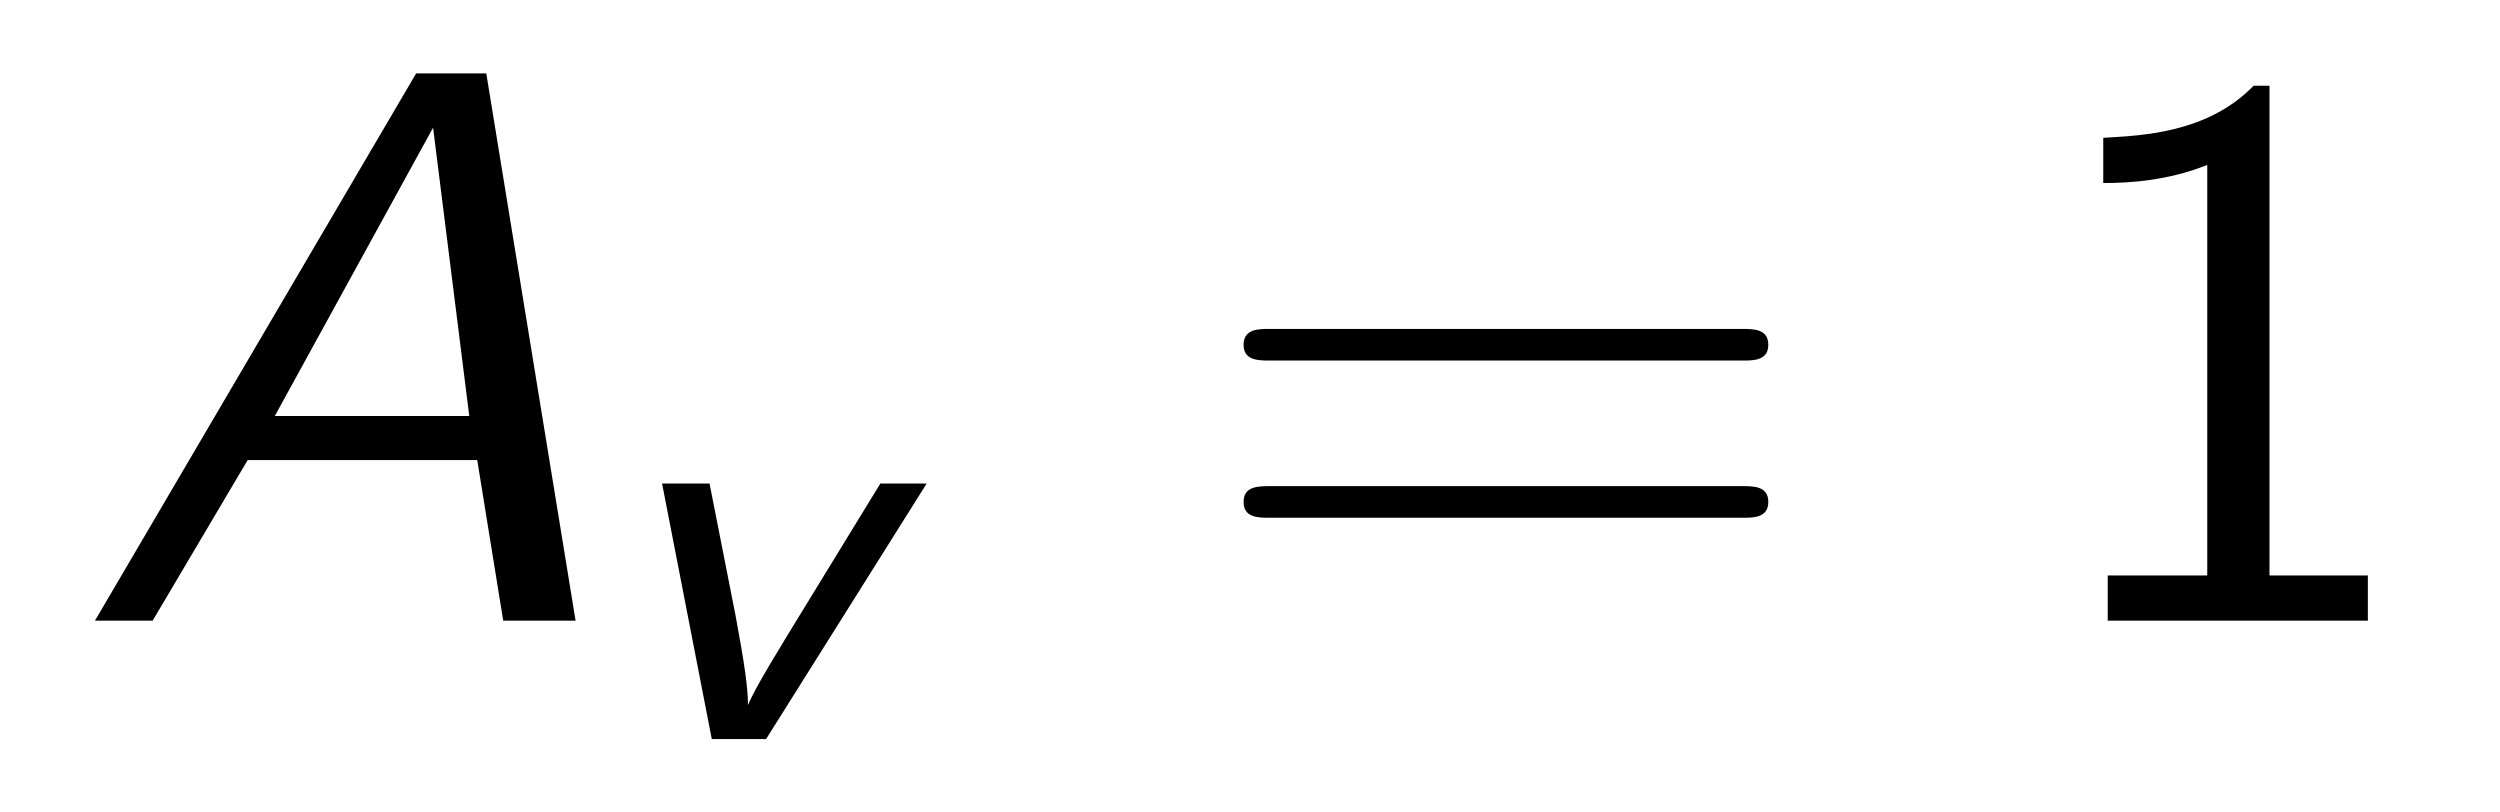
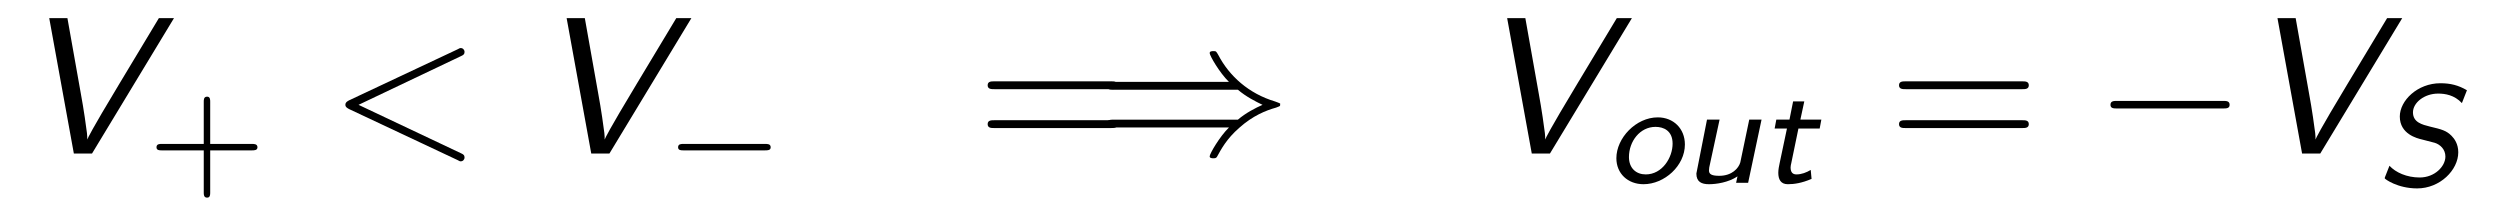
- <svg xmlns="http://www.w3.org/2000/svg" xmlns:xlink="http://www.w3.org/1999/xlink" viewBox="0 0 34.543 11.212" version="1.2">
+ <svg xmlns="http://www.w3.org/2000/svg" xmlns:xlink="http://www.w3.org/1999/xlink" viewBox="0 0 139.654 12.042" version="1.2">
  <defs>
    <g>
      <symbol overflow="visible" id="glyph0-0">
        <path style="stroke:none;" d="" />
      </symbol>
      <symbol overflow="visible" id="glyph0-1">
-         <path style="stroke:none;" d="M 5.719 -7.562 L 4.75 -7.562 L 0.312 0 L 1.109 0 L 2.422 -2.219 L 5.594 -2.219 L 5.953 0 L 6.953 0 Z M 4.984 -6.812 L 5.484 -2.828 L 2.797 -2.828 Z M 4.984 -6.812 " />
+         <path style="stroke:none;" d="M 8.719 -7.562 L 7.875 -7.562 L 5.656 -3.875 C 4.047 -1.203 3.922 -0.891 3.875 -0.781 C 3.875 -1.031 3.875 -1.078 3.734 -2.031 C 3.672 -2.469 3.594 -2.906 3.516 -3.344 L 2.766 -7.562 L 1.75 -7.562 L 3.125 0 L 4.141 0 Z M 8.719 -7.562 " />
      </symbol>
      <symbol overflow="visible" id="glyph1-0">
        <path style="stroke:none;" d="" />
      </symbol>
      <symbol overflow="visible" id="glyph1-1">
-         <path style="stroke:none;" d="M 4.531 -3.531 L 3.891 -3.531 L 2.906 -1.922 C 2.484 -1.234 2.156 -0.703 2.062 -0.469 C 2.062 -0.703 2.016 -1.031 1.891 -1.703 L 1.531 -3.531 L 0.875 -3.531 L 1.562 0 L 2.312 0 Z M 4.531 -3.531 " />
+         <path style="stroke:none;" d="M 3.469 -1.812 L 5.812 -1.812 C 5.922 -1.812 6.109 -1.812 6.109 -1.984 C 6.109 -2.172 5.922 -2.172 5.812 -2.172 L 3.469 -2.172 L 3.469 -4.531 C 3.469 -4.641 3.469 -4.812 3.297 -4.812 C 3.109 -4.812 3.109 -4.641 3.109 -4.531 L 3.109 -2.172 L 0.75 -2.172 C 0.641 -2.172 0.469 -2.172 0.469 -1.984 C 0.469 -1.812 0.641 -1.812 0.75 -1.812 L 3.109 -1.812 L 3.109 0.547 C 3.109 0.656 3.109 0.828 3.297 0.828 C 3.469 0.828 3.469 0.656 3.469 0.547 Z M 3.469 -1.812 " />
      </symbol>
      <symbol overflow="visible" id="glyph2-0">
        <path style="stroke:none;" d="" />
      </symbol>
      <symbol overflow="visible" id="glyph2-1">
+         <path style="stroke:none;" d="M 7.359 -5.438 C 7.5 -5.5 7.562 -5.547 7.562 -5.672 C 7.562 -5.797 7.469 -5.891 7.344 -5.891 C 7.312 -5.891 7.297 -5.891 7.156 -5.812 L 1.109 -2.969 C 1 -2.906 0.906 -2.859 0.906 -2.719 C 0.906 -2.594 1 -2.547 1.109 -2.484 L 7.156 0.359 C 7.297 0.438 7.312 0.438 7.344 0.438 C 7.469 0.438 7.562 0.344 7.562 0.219 C 7.562 0.094 7.5 0.047 7.359 -0.016 L 1.641 -2.719 Z M 7.359 -5.438 " />
+       </symbol>
+       <symbol overflow="visible" id="glyph3-0">
+         <path style="stroke:none;" d="" />
+       </symbol>
+       <symbol overflow="visible" id="glyph3-1">
+         <path style="stroke:none;" d="M 5.562 -1.812 C 5.703 -1.812 5.875 -1.812 5.875 -1.984 C 5.875 -2.172 5.703 -2.172 5.562 -2.172 L 1 -2.172 C 0.875 -2.172 0.703 -2.172 0.703 -1.984 C 0.703 -1.812 0.875 -1.812 1 -1.812 Z M 5.562 -1.812 " />
+       </symbol>
+       <symbol overflow="visible" id="glyph4-0">
+         <path style="stroke:none;" d="" />
+       </symbol>
+       <symbol overflow="visible" id="glyph4-1">
        <path style="stroke:none;" d="M 7.5 -3.594 C 7.656 -3.594 7.859 -3.594 7.859 -3.812 C 7.859 -4.031 7.656 -4.031 7.5 -4.031 L 0.969 -4.031 C 0.812 -4.031 0.609 -4.031 0.609 -3.812 C 0.609 -3.594 0.812 -3.594 0.984 -3.594 Z M 7.5 -1.422 C 7.656 -1.422 7.859 -1.422 7.859 -1.641 C 7.859 -1.859 7.656 -1.859 7.5 -1.859 L 0.984 -1.859 C 0.812 -1.859 0.609 -1.859 0.609 -1.641 C 0.609 -1.422 0.812 -1.422 0.969 -1.422 Z M 7.5 -1.422 " />
      </symbol>
-       <symbol overflow="visible" id="glyph2-2">
-         <path style="stroke:none;" d="M 3.266 -7.391 L 3.047 -7.391 C 2.406 -6.734 1.5 -6.703 0.969 -6.672 L 0.969 -6.047 C 1.328 -6.047 1.859 -6.078 2.406 -6.297 L 2.406 -0.625 L 1.031 -0.625 L 1.031 0 L 4.625 0 L 4.625 -0.625 L 3.266 -0.625 Z M 3.266 -7.391 " />
+       <symbol overflow="visible" id="glyph5-0">
+         <path style="stroke:none;" d="" />
+       </symbol>
+       <symbol overflow="visible" id="glyph5-1">
+         <path style="stroke:none;" d="M 7.922 -3.562 C 8.375 -3.172 8.938 -2.891 9.297 -2.719 C 8.906 -2.547 8.359 -2.266 7.922 -1.891 L 1 -1.891 C 0.812 -1.891 0.594 -1.891 0.594 -1.672 C 0.594 -1.453 0.797 -1.453 0.984 -1.453 L 7.422 -1.453 C 6.906 -0.953 6.344 0.016 6.344 0.156 C 6.344 0.266 6.484 0.266 6.547 0.266 C 6.625 0.266 6.703 0.266 6.75 0.188 C 6.984 -0.234 7.281 -0.812 8 -1.438 C 8.75 -2.109 9.484 -2.406 10.047 -2.562 C 10.234 -2.625 10.234 -2.641 10.266 -2.656 C 10.281 -2.672 10.281 -2.703 10.281 -2.719 C 10.281 -2.75 10.281 -2.766 10.281 -2.797 L 10.234 -2.812 C 10.219 -2.828 10.203 -2.828 10 -2.906 C 8.531 -3.344 7.438 -4.328 6.828 -5.5 C 6.703 -5.719 6.703 -5.719 6.547 -5.719 C 6.484 -5.719 6.344 -5.719 6.344 -5.609 C 6.344 -5.469 6.891 -4.516 7.422 -4 L 0.984 -4 C 0.797 -4 0.594 -4 0.594 -3.781 C 0.594 -3.562 0.812 -3.562 1 -3.562 Z M 7.922 -3.562 " />
+       </symbol>
+       <symbol overflow="visible" id="glyph5-2">
+         <path style="stroke:none;" d="M 7.188 -2.516 C 7.375 -2.516 7.562 -2.516 7.562 -2.719 C 7.562 -2.938 7.375 -2.938 7.188 -2.938 L 1.281 -2.938 C 1.094 -2.938 0.906 -2.938 0.906 -2.719 C 0.906 -2.516 1.094 -2.516 1.281 -2.516 Z M 7.188 -2.516 " />
+       </symbol>
+       <symbol overflow="visible" id="glyph6-0">
+         <path style="stroke:none;" d="" />
+       </symbol>
+       <symbol overflow="visible" id="glyph6-1">
+         <path style="stroke:none;" d="M 4.406 -2.141 C 4.406 -3.031 3.766 -3.656 2.891 -3.656 C 1.672 -3.656 0.578 -2.5 0.578 -1.375 C 0.578 -0.516 1.219 0.078 2.094 0.078 C 3.266 0.078 4.406 -0.953 4.406 -2.141 Z M 2.219 -0.469 C 1.688 -0.469 1.281 -0.812 1.281 -1.438 C 1.281 -2.312 1.891 -3.125 2.766 -3.125 C 3.203 -3.125 3.719 -2.922 3.719 -2.188 C 3.719 -1.406 3.141 -0.469 2.219 -0.469 Z M 2.219 -0.469 " />
+       </symbol>
+       <symbol overflow="visible" id="glyph6-2">
+         <path style="stroke:none;" d="M 4.453 -3.531 L 3.766 -3.531 L 3.266 -1.141 C 3.172 -0.812 2.797 -0.391 2.094 -0.391 C 1.688 -0.391 1.516 -0.469 1.516 -0.688 C 1.516 -0.75 1.531 -0.844 1.531 -0.859 L 2.109 -3.531 L 1.406 -3.531 L 0.812 -0.516 C 0.812 -0.047 1.109 0.078 1.516 0.078 C 1.922 0.078 2.594 -0.016 3.109 -0.359 L 3.031 0 L 3.703 0 Z M 4.453 -3.531 " />
+       </symbol>
+       <symbol overflow="visible" id="glyph6-3">
+         <path style="stroke:none;" d="M 2.141 -3.031 L 3.328 -3.031 L 3.422 -3.531 L 2.25 -3.531 L 2.469 -4.547 L 1.844 -4.547 L 1.641 -3.531 L 0.906 -3.531 L 0.812 -3.031 L 1.5 -3.031 L 1.094 -1.109 C 1.062 -0.969 1.016 -0.734 1.016 -0.562 C 1.016 -0.188 1.156 0.078 1.547 0.078 C 1.906 0.078 2.328 0.016 2.875 -0.219 L 2.828 -0.719 C 2.594 -0.578 2.312 -0.469 2.031 -0.469 C 1.844 -0.469 1.703 -0.562 1.703 -0.859 C 1.703 -0.953 1.734 -1.062 1.734 -1.062 Z M 2.141 -3.031 " />
+       </symbol>
+       <symbol overflow="visible" id="glyph6-4">
+         <path style="stroke:none;" d="M 5.062 -5.312 C 4.578 -5.594 4.141 -5.703 3.578 -5.703 C 2.297 -5.703 1.312 -4.734 1.312 -3.844 C 1.312 -2.859 2.281 -2.625 2.547 -2.562 C 2.703 -2.516 3.156 -2.406 3.266 -2.375 C 3.562 -2.281 3.859 -2.016 3.859 -1.609 C 3.859 -1.062 3.266 -0.438 2.422 -0.438 C 1.703 -0.438 1.078 -0.719 0.734 -1.094 L 0.5 -0.5 C 0.484 -0.469 0.469 -0.422 0.469 -0.391 C 0.469 -0.359 1.172 0.172 2.281 0.172 C 3.562 0.172 4.578 -0.859 4.578 -1.844 C 4.578 -2.312 4.359 -2.609 4.203 -2.766 C 3.906 -3.062 3.656 -3.125 3 -3.281 C 2.562 -3.391 2.047 -3.516 2.047 -4.078 C 2.047 -4.609 2.672 -5.125 3.453 -5.125 C 3.844 -5.125 4.359 -5.047 4.781 -4.594 Z M 5.062 -5.312 " />
      </symbol>
    </g>
  </defs>
  <g id="surface1">
    <g style="fill:rgb(0%,0%,0%);fill-opacity:1;">
-       <use xlink:href="#glyph0-1" x="1" y="8.576" />
+       <use xlink:href="#glyph0-1" x="1" y="8.575" />
    </g>
    <g style="fill:rgb(0%,0%,0%);fill-opacity:1;">
      <use xlink:href="#glyph1-1" x="8.273" y="10.212" />
    </g>
    <g style="fill:rgb(0%,0%,0%);fill-opacity:1;">
-       <use xlink:href="#glyph2-1" x="16.574" y="8.576" />
+       <use xlink:href="#glyph2-1" x="18.388" y="8.575" />
    </g>
    <g style="fill:rgb(0%,0%,0%);fill-opacity:1;">
-       <use xlink:href="#glyph2-2" x="28.092" y="8.576" />
+       <use xlink:href="#glyph0-1" x="29.903" y="8.575" />
+     </g>
+     <g style="fill:rgb(0%,0%,0%);fill-opacity:1;">
+       <use xlink:href="#glyph3-1" x="37.176" y="10.212" />
+     </g>
+     <g style="fill:rgb(0%,0%,0%);fill-opacity:1;">
+       <use xlink:href="#glyph4-1" x="54.563" y="8.575" />
+     </g>
+     <g style="fill:rgb(0%,0%,0%);fill-opacity:1;">
+       <use xlink:href="#glyph5-1" x="61.23" y="8.575" />
+     </g>
+     <g style="fill:rgb(0%,0%,0%);fill-opacity:1;">
+       <use xlink:href="#glyph0-1" x="82.442" y="8.575" />
+     </g>
+     <g style="fill:rgb(0%,0%,0%);fill-opacity:1;">
+       <use xlink:href="#glyph6-1" x="89.715" y="10.212" />
+       <use xlink:href="#glyph6-2" x="93.95" y="10.212" />
+       <use xlink:href="#glyph6-3" x="98.322" y="10.212" />
+     </g>
+     <g style="fill:rgb(0%,0%,0%);fill-opacity:1;">
+       <use xlink:href="#glyph4-1" x="105.473" y="8.575" />
+     </g>
+     <g style="fill:rgb(0%,0%,0%);fill-opacity:1;">
+       <use xlink:href="#glyph5-2" x="116.988" y="8.575" />
+     </g>
+     <g style="fill:rgb(0%,0%,0%);fill-opacity:1;">
+       <use xlink:href="#glyph0-1" x="125.473" y="8.575" />
+     </g>
+     <g style="fill:rgb(0%,0%,0%);fill-opacity:1;">
+       <use xlink:href="#glyph6-4" x="132.745" y="10.353" />
    </g>
  </g>
</svg>
